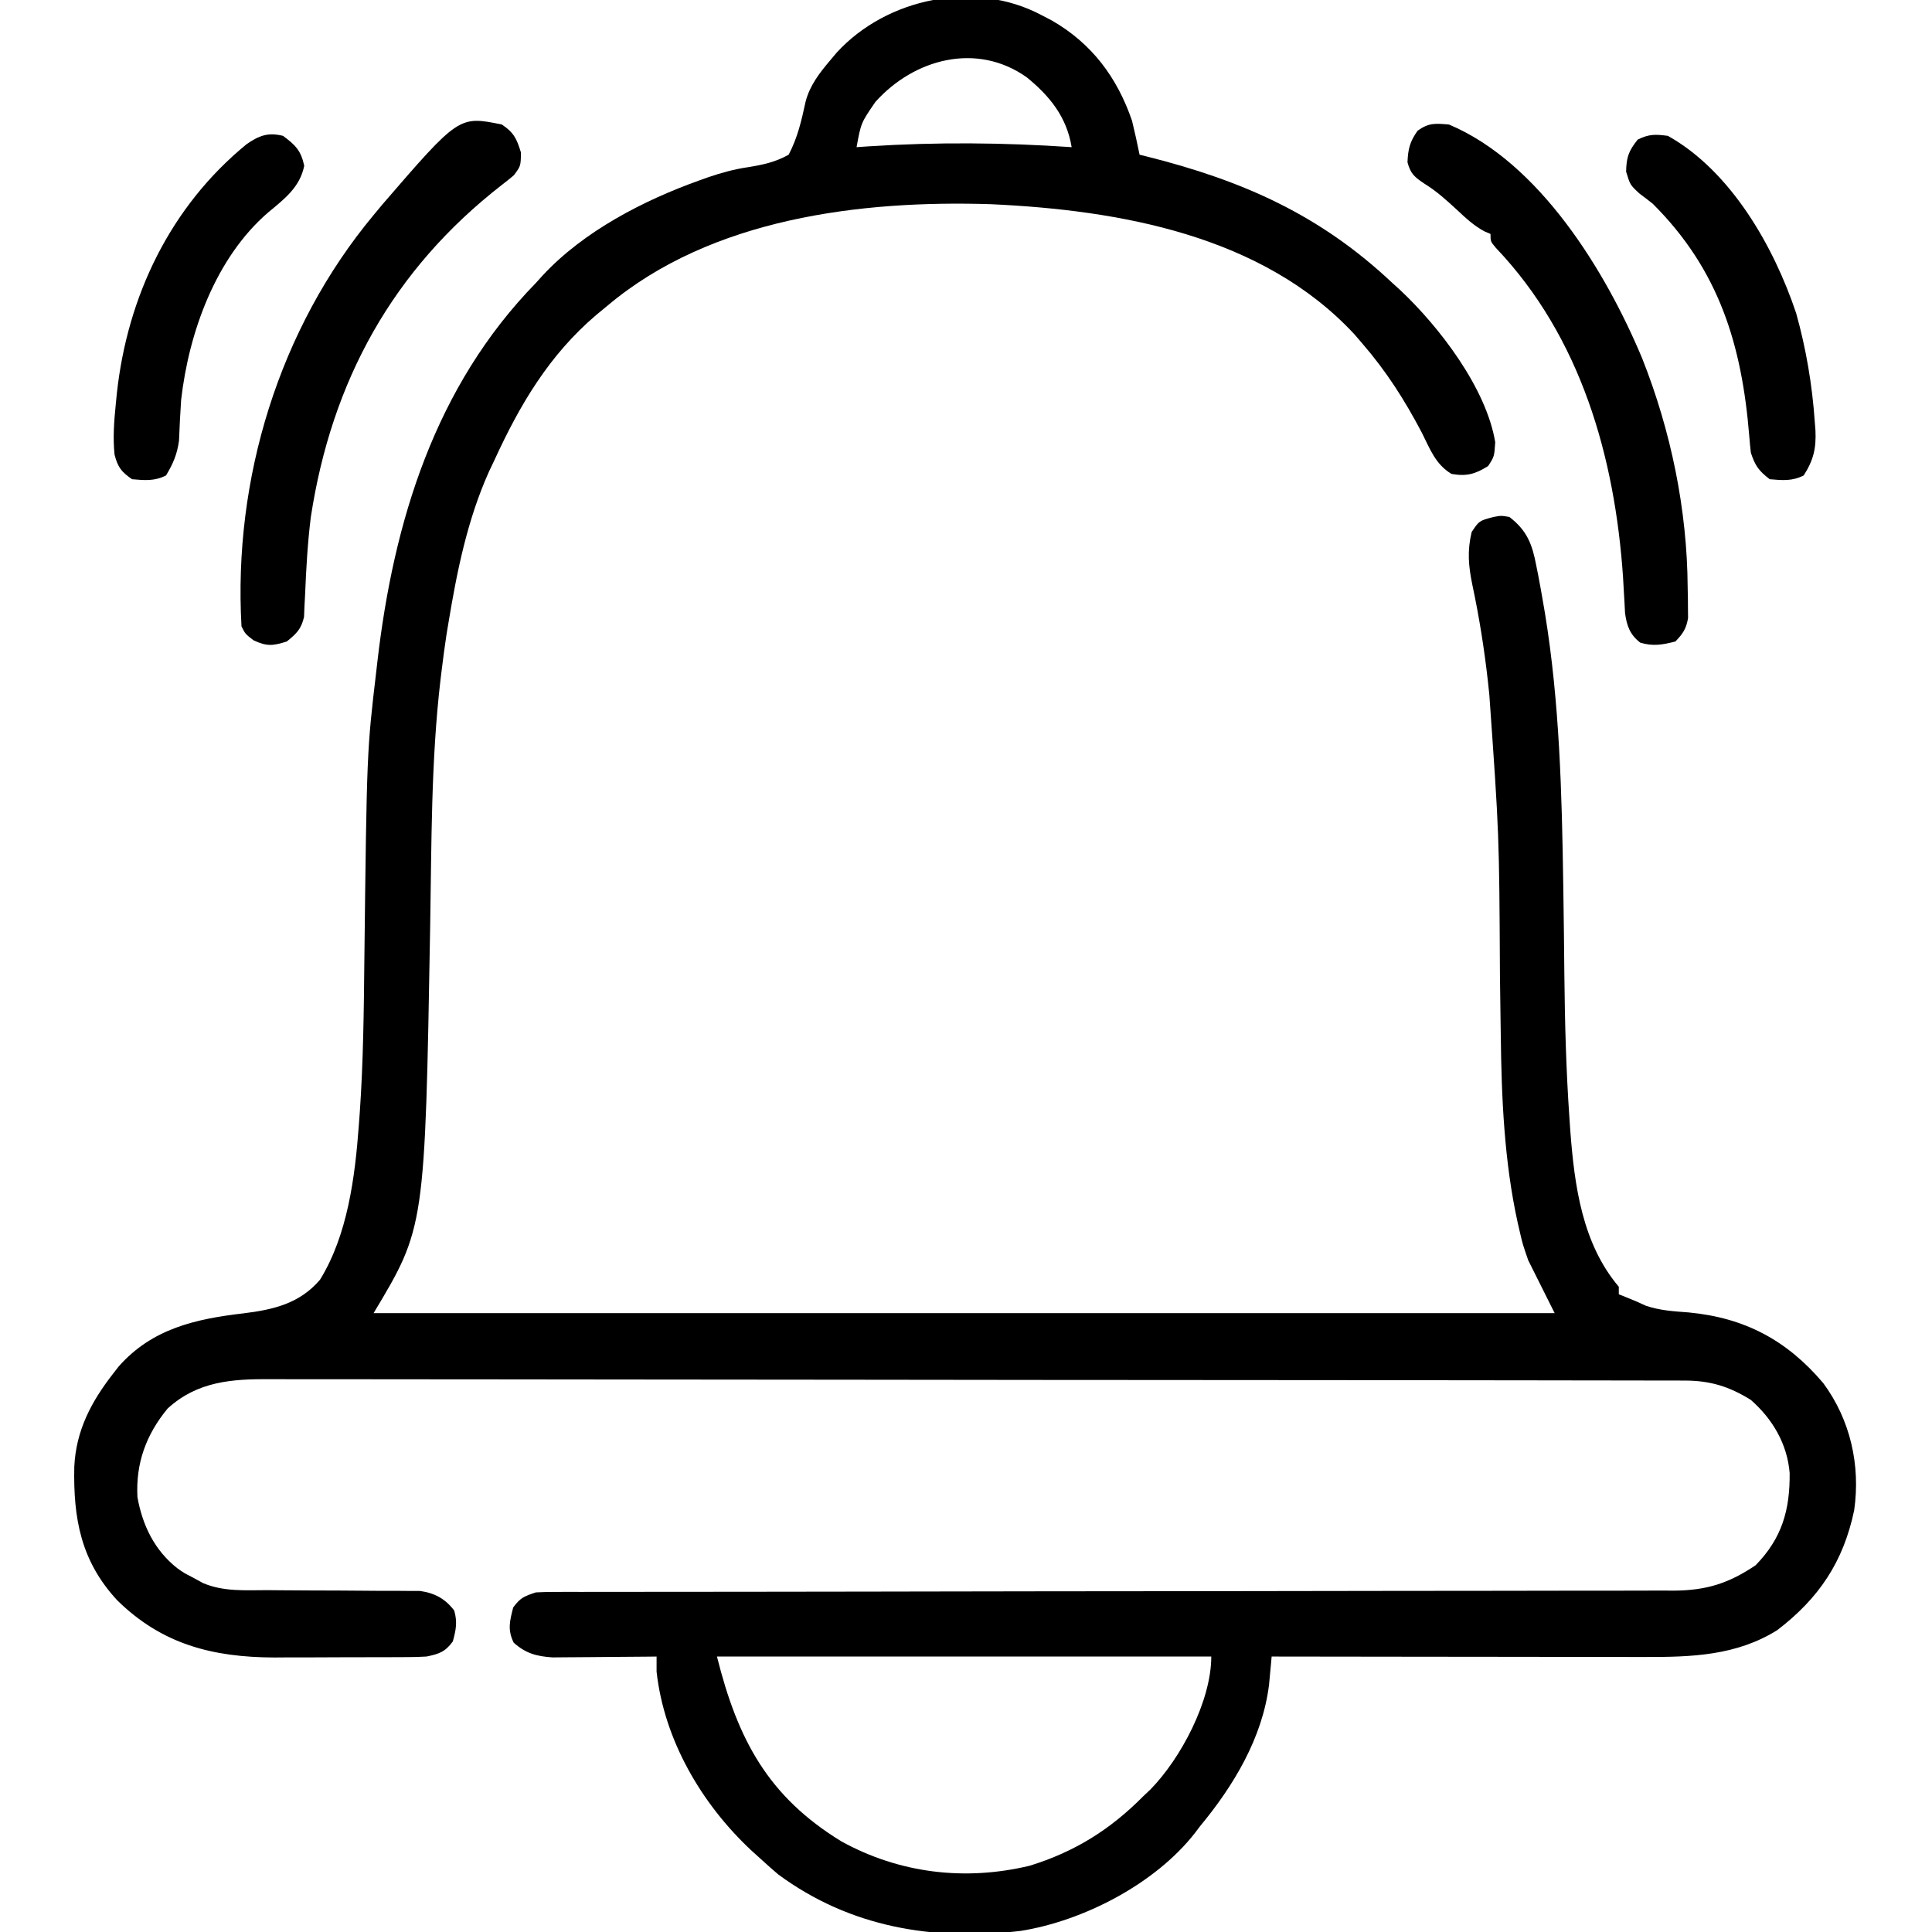
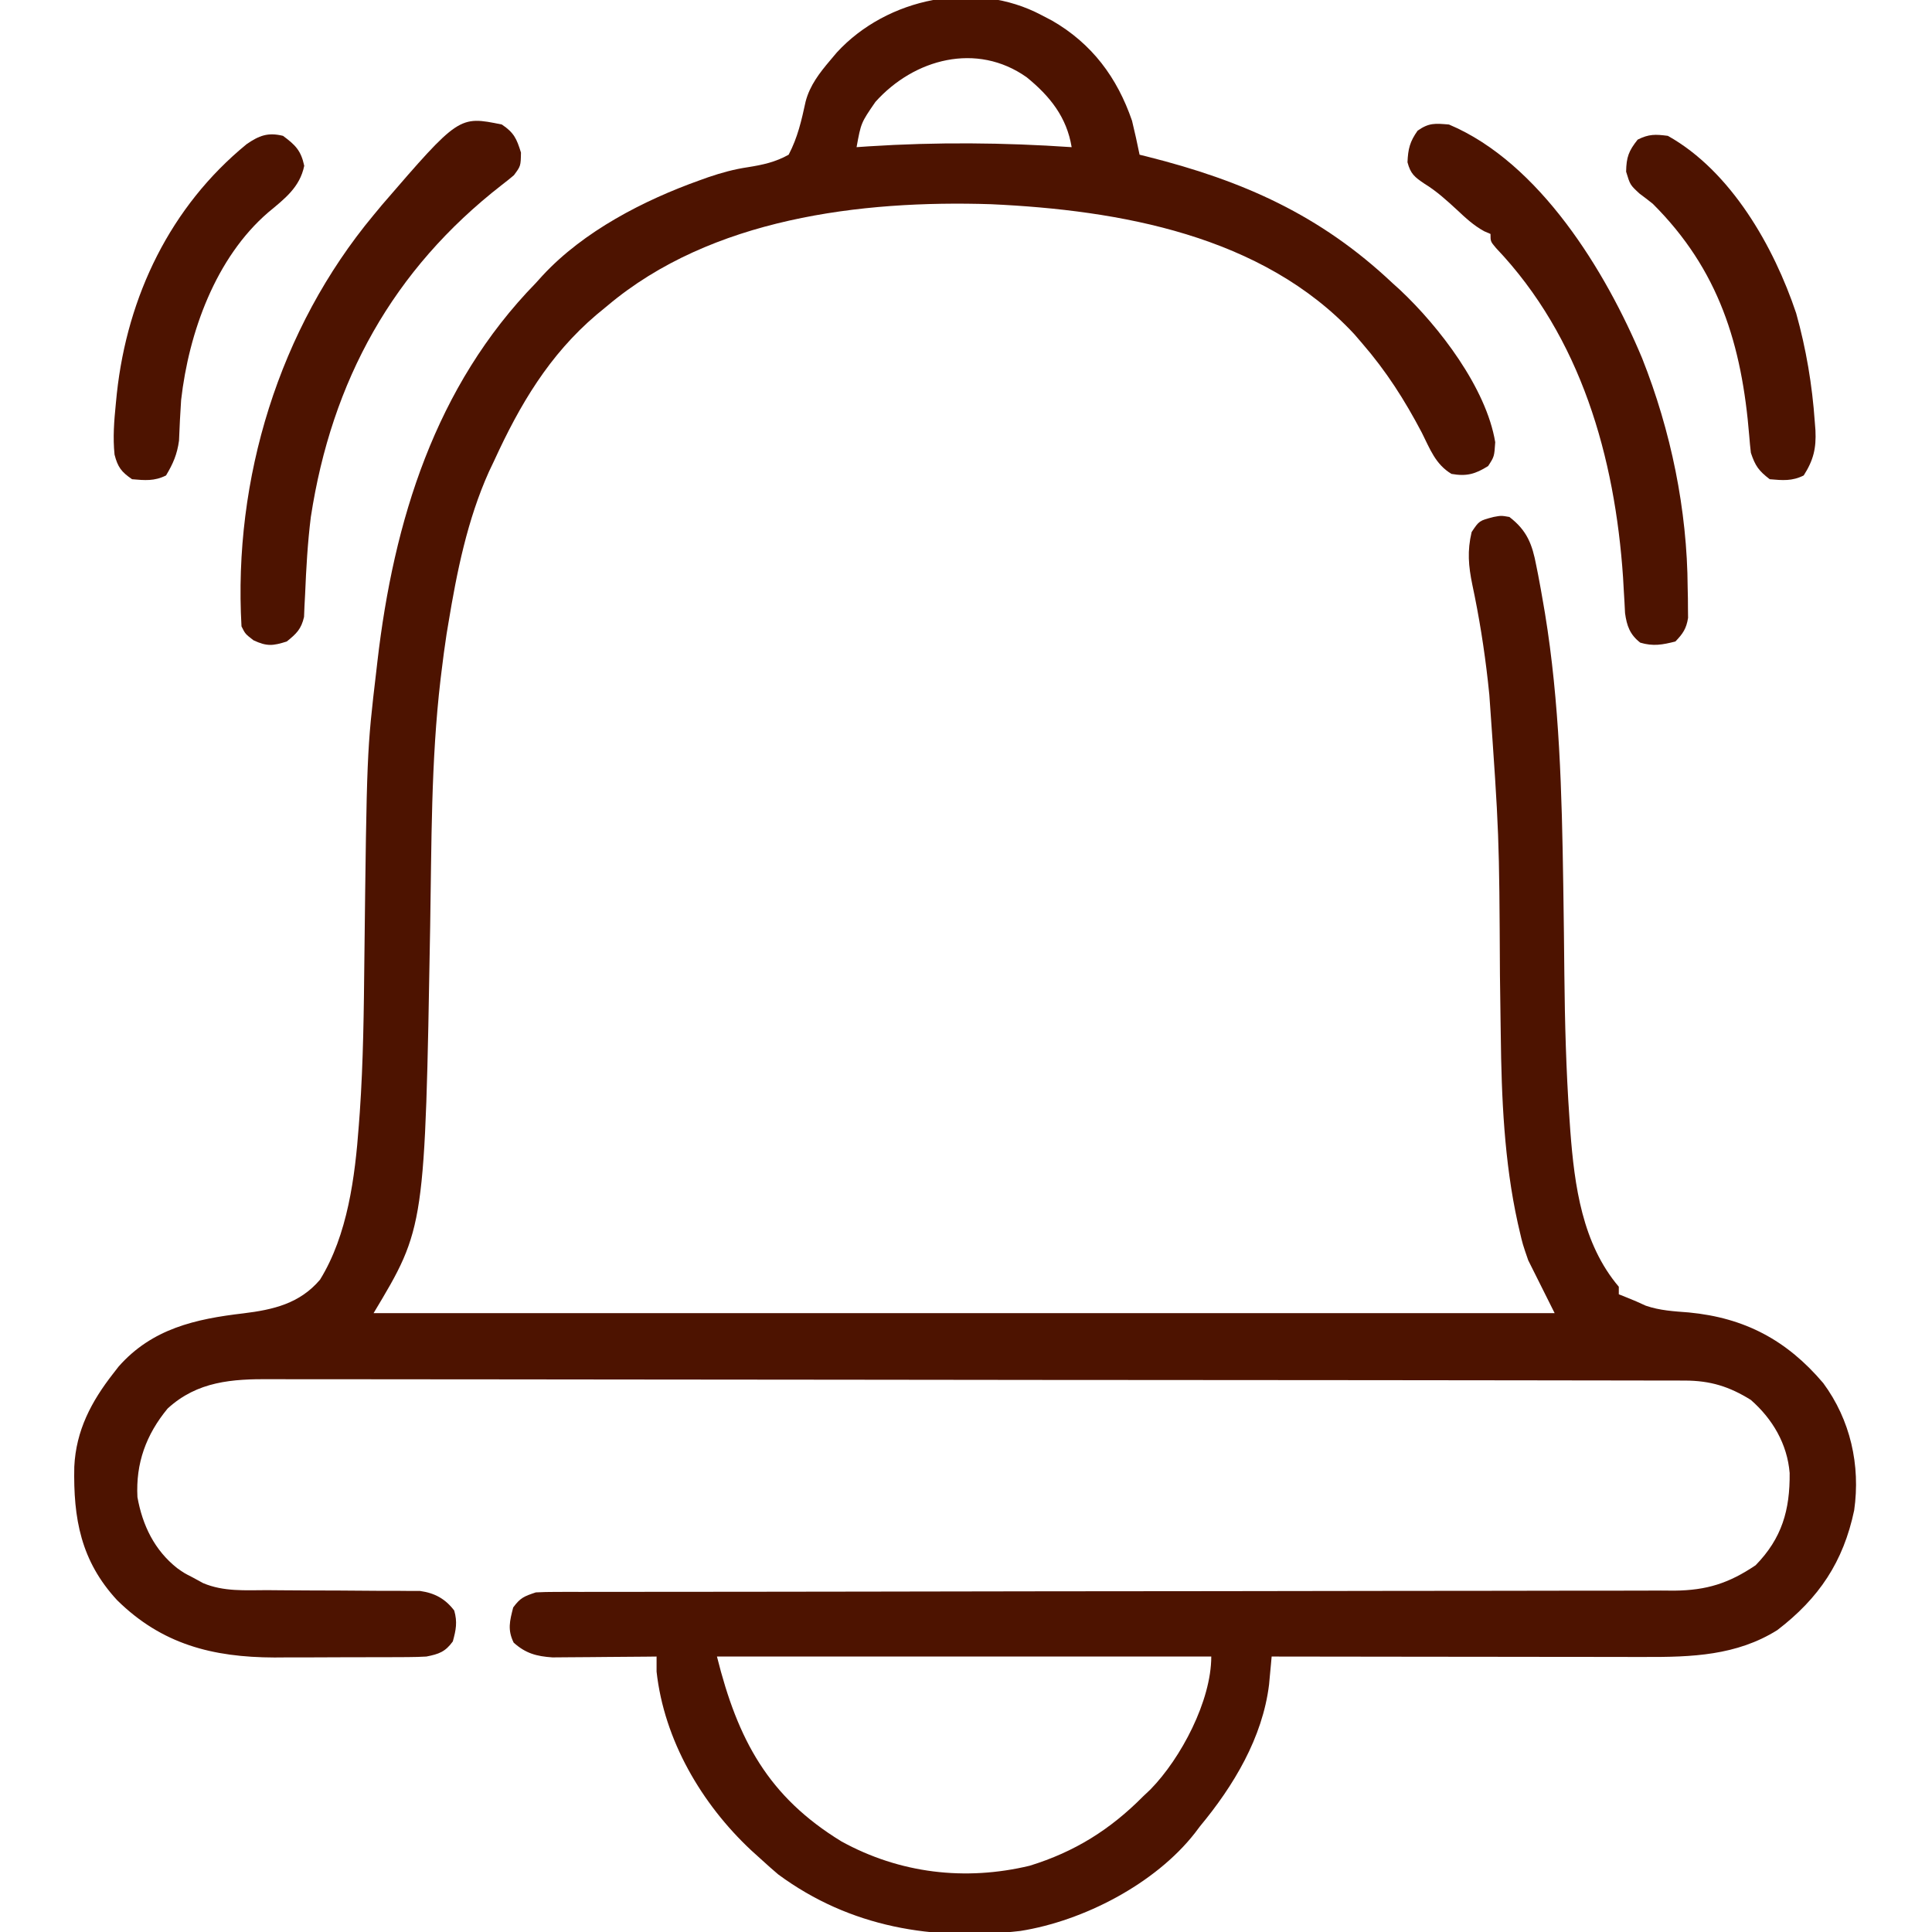
<svg xmlns="http://www.w3.org/2000/svg" version="1.1" width="512" height="512">
-   <path d="M0 0 C1.398 0.729 1.398 0.729 2.824 1.473 C13.376 7.562 20.058 16.525 24 28 C24.733 30.987 25.385 33.987 26 37 C26.647 37.16 27.295 37.319 27.962 37.484 C53.345 43.863 73.828 52.919 93 71 C93.677 71.612 94.354 72.225 95.051 72.855 C105.404 82.586 117.867 98.795 120.25 113.188 C120 117 120 117 118.375 119.5 C114.97 121.651 112.65 122.29 108.664 121.59 C104.423 119.059 102.978 115.01 100.812 110.688 C96.253 102.014 91.418 94.419 85 87 C84.308 86.196 83.616 85.391 82.902 84.562 C58.55 58.344 20.688 51.687 -13.336 50.118 C-47.928 49.002 -87.551 53.859 -115 77 C-115.982 77.81 -116.965 78.619 -117.977 79.453 C-130.481 90.102 -138.221 103.214 -145 118 C-145.472 118.994 -145.944 119.988 -146.43 121.012 C-152.155 133.761 -154.928 147.527 -157.188 161.25 C-157.342 162.175 -157.497 163.1 -157.656 164.053 C-158.169 167.363 -158.597 170.675 -159 174 C-159.085 174.69 -159.169 175.38 -159.256 176.09 C-161.799 197.774 -161.622 219.699 -162 241.5 C-163.385 321.308 -163.385 321.308 -177 344 C-73.71 344 29.58 344 136 344 C133.69 339.38 131.38 334.76 129 330 C127.512 325.695 127.512 325.695 126.688 322.125 C126.536 321.468 126.384 320.81 126.227 320.133 C122.624 303.818 121.911 286.924 121.719 270.273 C121.7 269.006 121.682 267.738 121.663 266.432 C121.605 262.413 121.552 258.394 121.5 254.375 C121.308 217.19 121.308 217.19 118.688 180.125 C118.499 178.349 118.499 178.349 118.308 176.537 C117.347 167.929 115.988 159.433 114.182 150.961 C113.164 146.004 112.804 142.025 114 137 C116 134 116 134 119.812 133 C121.832 132.625 121.832 132.625 124 133 C128.685 136.578 130.071 140.272 131.125 145.875 C131.284 146.665 131.443 147.454 131.607 148.268 C132.105 150.84 132.56 153.417 133 156 C133.142 156.828 133.284 157.655 133.43 158.508 C137.306 182.133 137.912 206.229 138.273 230.121 C138.284 230.789 138.294 231.458 138.304 232.146 C138.415 239.537 138.506 246.927 138.571 254.319 C138.701 266.996 139.033 279.619 139.914 292.27 C139.992 293.402 140.069 294.534 140.149 295.701 C141.255 310.217 143.302 325.57 153 337 C153 337.66 153 338.32 153 339 C153.722 339.289 154.444 339.577 155.188 339.875 C156.858 340.543 158.516 341.246 160.141 342.02 C163.932 343.32 167.586 343.504 171.562 343.812 C186.396 345.233 197.538 351.17 207.176 362.531 C214.373 372.272 217.08 384.288 215.375 396.25 C212.508 409.896 206.056 419.538 195 428 C184.195 434.763 172.255 435.158 159.881 435.114 C158.806 435.114 157.732 435.114 156.625 435.114 C153.103 435.113 149.581 435.106 146.059 435.098 C143.605 435.096 141.152 435.094 138.699 435.093 C132.262 435.09 125.826 435.08 119.39 435.069 C112.814 435.058 106.238 435.054 99.662 435.049 C86.775 435.038 73.887 435.021 61 435 C60.909 436.015 60.909 436.015 60.816 437.051 C60.732 437.945 60.648 438.838 60.561 439.758 C60.48 440.641 60.398 441.524 60.314 442.434 C58.584 456.548 50.9 469.279 42 480 C41.553 480.593 41.105 481.186 40.645 481.797 C30.134 495.236 11.131 505.074 -5.574 507.719 C-28.722 510.402 -50.73 506.766 -69.75 492.75 C-71.193 491.53 -72.607 490.277 -74 489 C-74.966 488.126 -75.931 487.252 -76.926 486.352 C-90.061 474.074 -99.994 457.155 -102 439 C-102 437.68 -102 436.36 -102 435 C-102.913 435.01 -103.826 435.021 -104.766 435.032 C-108.168 435.066 -111.569 435.091 -114.97 435.11 C-116.439 435.12 -117.909 435.134 -119.378 435.151 C-121.496 435.175 -123.613 435.187 -125.73 435.195 C-127.003 435.206 -128.276 435.216 -129.587 435.227 C-133.82 434.945 -136.709 434.162 -139.875 431.312 C-141.536 427.899 -140.92 425.612 -140 422 C-138.105 419.415 -137.112 419.037 -134 418 C-132.268 417.907 -130.533 417.873 -128.799 417.873 C-127.715 417.87 -126.631 417.866 -125.515 417.863 C-123.722 417.866 -123.722 417.866 -121.893 417.869 C-120.627 417.867 -119.361 417.864 -118.056 417.862 C-115.271 417.858 -112.485 417.856 -109.7 417.857 C-105.168 417.859 -100.636 417.854 -96.104 417.848 C-89.523 417.84 -82.943 417.835 -76.362 417.831 C-65.959 417.826 -55.555 417.809 -45.152 417.79 C-41.593 417.784 -38.034 417.777 -34.475 417.771 C-33.141 417.769 -33.141 417.769 -31.78 417.766 C-21.651 417.748 -11.523 417.732 -1.395 417.717 C-0.469 417.716 0.458 417.714 1.412 417.713 C16.411 417.691 31.41 417.68 46.41 417.673 C61.808 417.665 77.207 417.641 92.606 417.605 C102.104 417.583 111.602 417.573 121.099 417.579 C127.612 417.582 134.124 417.571 140.636 417.548 C144.392 417.536 148.148 417.529 151.904 417.541 C155.98 417.553 160.055 417.534 164.131 417.512 C165.313 417.521 166.495 417.529 167.712 417.538 C176.306 417.453 182.154 415.589 189.25 410.812 C196.24 403.664 198.375 396.159 198.277 386.359 C197.643 378.68 193.772 372.062 188 367 C182.282 363.43 177.244 361.876 170.487 361.866 C169.486 361.862 169.486 361.862 168.464 361.859 C166.211 361.852 163.957 361.852 161.704 361.853 C160.079 361.85 158.453 361.846 156.828 361.842 C152.348 361.832 147.869 361.828 143.389 361.825 C138.563 361.821 133.737 361.812 128.91 361.803 C117.248 361.783 105.586 361.773 93.924 361.764 C88.434 361.76 82.944 361.755 77.454 361.749 C59.208 361.732 40.961 361.718 22.715 361.711 C17.979 361.709 13.242 361.707 8.506 361.705 C6.74 361.704 6.74 361.704 4.938 361.703 C-14.135 361.695 -33.208 361.67 -52.281 361.637 C-71.857 361.604 -91.432 361.586 -111.007 361.583 C-122.001 361.581 -132.994 361.572 -143.988 361.547 C-153.35 361.525 -162.712 361.517 -172.074 361.526 C-176.851 361.531 -181.627 361.529 -186.404 361.51 C-190.779 361.492 -195.154 361.493 -199.528 361.509 C-201.109 361.511 -202.69 361.507 -204.271 361.495 C-214.463 361.423 -223.697 362.037 -231.582 369.281 C-237.298 376.21 -240.051 383.796 -239.578 392.754 C-238.25 400.212 -235.065 406.812 -229.062 411.562 C-227.203 412.878 -227.203 412.878 -225 414 C-224.062 414.511 -223.125 415.022 -222.158 415.549 C-216.74 417.837 -211.029 417.421 -205.242 417.406 C-203.41 417.423 -203.41 417.423 -201.542 417.439 C-196.334 417.485 -191.126 417.496 -185.918 417.511 C-182.11 417.527 -178.301 417.56 -174.492 417.594 C-173.315 417.591 -172.138 417.588 -170.925 417.585 C-169.278 417.6 -169.278 417.6 -167.597 417.615 C-166.635 417.617 -165.672 417.619 -164.68 417.621 C-160.805 418.169 -157.999 419.683 -155.625 422.812 C-154.751 425.87 -155.158 427.956 -156 431 C-158.007 433.771 -159.722 434.35 -163 435 C-164.585 435.094 -166.174 435.138 -167.762 435.145 C-169.175 435.155 -169.175 435.155 -170.616 435.165 C-171.63 435.166 -172.643 435.167 -173.688 435.168 C-174.741 435.171 -175.794 435.175 -176.88 435.178 C-179.112 435.183 -181.345 435.185 -183.578 435.185 C-186.959 435.187 -190.341 435.206 -193.723 435.225 C-195.898 435.228 -198.074 435.23 -200.25 435.23 C-201.746 435.241 -201.746 435.241 -203.272 435.252 C-219.674 435.2 -233.117 431.747 -244.977 420.051 C-254.57 409.661 -256.602 398.433 -256.312 384.68 C-255.854 375.105 -251.824 367.454 -246 360 C-245.522 359.384 -245.044 358.768 -244.551 358.133 C-235.686 348.085 -224.162 345.535 -211.496 344.053 C-203.569 343.084 -196.567 341.463 -191.188 335.125 C-183.863 323.256 -181.908 307.849 -180.91 294.242 C-180.784 292.561 -180.784 292.561 -180.656 290.845 C-179.716 277.284 -179.577 263.714 -179.438 250.125 C-178.792 195.155 -178.792 195.155 -176.25 173.625 C-176.164 172.871 -176.077 172.117 -175.988 171.34 C-171.671 134.064 -160.656 98.311 -134 71 C-133.407 70.345 -132.814 69.69 -132.203 69.016 C-121.339 57.291 -105.411 49.063 -90.5 43.75 C-89.442 43.371 -89.442 43.371 -88.363 42.985 C-84.84 41.782 -81.451 40.85 -77.766 40.305 C-73.843 39.678 -70.515 38.967 -67 37 C-64.598 32.427 -63.589 27.911 -62.498 22.897 C-61.373 18.61 -58.818 15.332 -56 12 C-55.415 11.305 -54.83 10.61 -54.227 9.895 C-40.916 -4.584 -17.632 -9.358 0 0 Z M-44 23 C-47.823 28.552 -47.823 28.552 -49 35 C-47.944 34.928 -46.889 34.856 -45.801 34.781 C-27.817 33.624 -9.975 33.771 8 35 C6.692 27.041 2.258 21.501 -3.914 16.477 C-17.143 7.112 -33.74 11.558 -44 23 Z M-86 435 C-80.489 457.044 -72.438 472.11 -53 484 C-37.561 492.486 -20.219 494.539 -3.125 490.438 C8.817 486.761 18.246 480.847 27 472 C27.624 471.41 28.248 470.819 28.891 470.211 C36.97 461.95 45 446.737 45 435 C1.77 435 -41.46 435 -86 435 Z " fill="#000000" transform="translate(276,4)" />
-   <path d="M0 0 C3.209 2.168 3.915 3.724 5.062 7.438 C5 11 5 11 3.188 13.438 C2.15 14.321 1.083 15.171 0 16 C-28.874 38.446 -45.101 67.915 -50.627 104.015 C-51.475 110.797 -51.858 117.643 -52.142 124.471 C-52.198 125.523 -52.254 126.576 -52.312 127.66 C-52.35 128.595 -52.387 129.529 -52.426 130.492 C-53.165 133.722 -54.448 134.944 -57 137 C-60.685 138.176 -62.283 138.335 -65.812 136.688 C-68 135 -68 135 -69 133 C-71.217 93.954 -59.065 54.11 -34 24 C-33.259 23.105 -32.518 22.211 -31.754 21.289 C-11.372 -2.326 -11.372 -2.326 0 0 Z " fill="#000000" transform="translate(133,33)" />
-   <path d="M0 0 C24.028 10.129 41.569 38.929 51.191 61.962 C58.815 81.178 63.134 102.077 63.25 122.75 C63.271 123.682 63.291 124.614 63.312 125.574 C63.32 126.922 63.32 126.922 63.328 128.297 C63.337 129.105 63.347 129.913 63.356 130.745 C62.907 133.591 61.988 134.934 60 137 C56.571 137.873 54.107 138.329 50.688 137.312 C47.951 135.184 47.12 132.875 46.653 129.477 C46.605 128.536 46.557 127.595 46.508 126.625 C46.414 125.038 46.414 125.038 46.317 123.42 C46.254 122.291 46.19 121.163 46.125 120 C43.969 88.192 34.963 56.361 12.469 32.742 C11 31 11 31 11 29 C10.441 28.76 9.881 28.52 9.305 28.273 C6.505 26.726 4.457 24.812 2.125 22.625 C-0.646 20.071 -3.285 17.659 -6.5 15.688 C-9.148 13.9 -10.187 13.073 -11 10 C-10.852 6.46 -10.371 4.522 -8.312 1.625 C-5.29 -0.499 -3.647 -0.306 0 0 Z " fill="#000000" transform="translate(384,33)" />
-   <path d="M0 0 C16.747 9.377 28.097 29.371 34 47 C36.645 56.441 38.261 66.036 38.938 75.812 C39.024 76.914 39.024 76.914 39.112 78.038 C39.345 82.825 38.579 85.962 36 90 C32.908 91.546 30.406 91.294 27 91 C24.093 88.781 23.16 87.481 22 84 C21.822 82.516 21.683 81.026 21.57 79.535 C19.609 55.422 13.582 35.519 -4 18 C-5.151 17.084 -6.315 16.185 -7.5 15.312 C-10 13 -10 13 -11.062 9.5 C-10.993 5.633 -10.381 3.999 -8 1 C-5.025 -0.487 -3.327 -0.431 0 0 Z " fill="#000000" transform="translate(442,36)" />
-   <path d="M0 0 C3.289 2.431 4.768 3.908 5.625 7.938 C4.46 13.648 0.414 16.687 -3.875 20.25 C-17.863 32.266 -24.964 52.119 -27 70 C-27.23 73.591 -27.43 77.177 -27.559 80.773 C-28.055 84.4 -29.123 86.873 -31 90 C-34.092 91.546 -36.594 91.294 -40 91 C-42.833 89.062 -43.797 87.796 -44.645 84.473 C-45.111 79.914 -44.764 75.612 -44.312 71.062 C-44.175 69.668 -44.175 69.668 -44.034 68.246 C-41.229 42.437 -29.828 18.713 -9.625 2.188 C-6.333 -0.062 -4.019 -0.983 0 0 Z " fill="#000000" transform="translate(75,36)" />
+   <path d="M0 0 C1.398 0.729 1.398 0.729 2.824 1.473 C13.376 7.562 20.058 16.525 24 28 C24.733 30.987 25.385 33.987 26 37 C26.647 37.16 27.295 37.319 27.962 37.484 C53.345 43.863 73.828 52.919 93 71 C93.677 71.612 94.354 72.225 95.051 72.855 C105.404 82.586 117.867 98.795 120.25 113.188 C120 117 120 117 118.375 119.5 C114.97 121.651 112.65 122.29 108.664 121.59 C104.423 119.059 102.978 115.01 100.812 110.688 C96.253 102.014 91.418 94.419 85 87 C84.308 86.196 83.616 85.391 82.902 84.562 C58.55 58.344 20.688 51.687 -13.336 50.118 C-47.928 49.002 -87.551 53.859 -115 77 C-115.982 77.81 -116.965 78.619 -117.977 79.453 C-130.481 90.102 -138.221 103.214 -145 118 C-145.472 118.994 -145.944 119.988 -146.43 121.012 C-152.155 133.761 -154.928 147.527 -157.188 161.25 C-157.342 162.175 -157.497 163.1 -157.656 164.053 C-158.169 167.363 -158.597 170.675 -159 174 C-159.085 174.69 -159.169 175.38 -159.256 176.09 C-161.799 197.774 -161.622 219.699 -162 241.5 C-163.385 321.308 -163.385 321.308 -177 344 C-73.71 344 29.58 344 136 344 C133.69 339.38 131.38 334.76 129 330 C127.512 325.695 127.512 325.695 126.688 322.125 C126.536 321.468 126.384 320.81 126.227 320.133 C122.624 303.818 121.911 286.924 121.719 270.273 C121.7 269.006 121.682 267.738 121.663 266.432 C121.605 262.413 121.552 258.394 121.5 254.375 C121.308 217.19 121.308 217.19 118.688 180.125 C118.499 178.349 118.499 178.349 118.308 176.537 C117.347 167.929 115.988 159.433 114.182 150.961 C113.164 146.004 112.804 142.025 114 137 C116 134 116 134 119.812 133 C121.832 132.625 121.832 132.625 124 133 C128.685 136.578 130.071 140.272 131.125 145.875 C131.284 146.665 131.443 147.454 131.607 148.268 C132.105 150.84 132.56 153.417 133 156 C133.142 156.828 133.284 157.655 133.43 158.508 C137.306 182.133 137.912 206.229 138.273 230.121 C138.284 230.789 138.294 231.458 138.304 232.146 C138.415 239.537 138.506 246.927 138.571 254.319 C138.701 266.996 139.033 279.619 139.914 292.27 C139.992 293.402 140.069 294.534 140.149 295.701 C141.255 310.217 143.302 325.57 153 337 C153 337.66 153 338.32 153 339 C153.722 339.289 154.444 339.577 155.188 339.875 C156.858 340.543 158.516 341.246 160.141 342.02 C163.932 343.32 167.586 343.504 171.562 343.812 C186.396 345.233 197.538 351.17 207.176 362.531 C214.373 372.272 217.08 384.288 215.375 396.25 C212.508 409.896 206.056 419.538 195 428 C184.195 434.763 172.255 435.158 159.881 435.114 C158.806 435.114 157.732 435.114 156.625 435.114 C153.103 435.113 149.581 435.106 146.059 435.098 C143.605 435.096 141.152 435.094 138.699 435.093 C132.262 435.09 125.826 435.08 119.39 435.069 C112.814 435.058 106.238 435.054 99.662 435.049 C86.775 435.038 73.887 435.021 61 435 C60.909 436.015 60.909 436.015 60.816 437.051 C60.732 437.945 60.648 438.838 60.561 439.758 C60.48 440.641 60.398 441.524 60.314 442.434 C58.584 456.548 50.9 469.279 42 480 C41.553 480.593 41.105 481.186 40.645 481.797 C30.134 495.236 11.131 505.074 -5.574 507.719 C-28.722 510.402 -50.73 506.766 -69.75 492.75 C-71.193 491.53 -72.607 490.277 -74 489 C-74.966 488.126 -75.931 487.252 -76.926 486.352 C-90.061 474.074 -99.994 457.155 -102 439 C-102 437.68 -102 436.36 -102 435 C-102.913 435.01 -103.826 435.021 -104.766 435.032 C-108.168 435.066 -111.569 435.091 -114.97 435.11 C-116.439 435.12 -117.909 435.134 -119.378 435.151 C-121.496 435.175 -123.613 435.187 -125.73 435.195 C-127.003 435.206 -128.276 435.216 -129.587 435.227 C-133.82 434.945 -136.709 434.162 -139.875 431.312 C-141.536 427.899 -140.92 425.612 -140 422 C-138.105 419.415 -137.112 419.037 -134 418 C-132.268 417.907 -130.533 417.873 -128.799 417.873 C-127.715 417.87 -126.631 417.866 -125.515 417.863 C-123.722 417.866 -123.722 417.866 -121.893 417.869 C-120.627 417.867 -119.361 417.864 -118.056 417.862 C-115.271 417.858 -112.485 417.856 -109.7 417.857 C-105.168 417.859 -100.636 417.854 -96.104 417.848 C-89.523 417.84 -82.943 417.835 -76.362 417.831 C-65.959 417.826 -55.555 417.809 -45.152 417.79 C-41.593 417.784 -38.034 417.777 -34.475 417.771 C-33.141 417.769 -33.141 417.769 -31.78 417.766 C-21.651 417.748 -11.523 417.732 -1.395 417.717 C-0.469 417.716 0.458 417.714 1.412 417.713 C16.411 417.691 31.41 417.68 46.41 417.673 C61.808 417.665 77.207 417.641 92.606 417.605 C102.104 417.583 111.602 417.573 121.099 417.579 C127.612 417.582 134.124 417.571 140.636 417.548 C144.392 417.536 148.148 417.529 151.904 417.541 C155.98 417.553 160.055 417.534 164.131 417.512 C165.313 417.521 166.495 417.529 167.712 417.538 C176.306 417.453 182.154 415.589 189.25 410.812 C196.24 403.664 198.375 396.159 198.277 386.359 C197.643 378.68 193.772 372.062 188 367 C182.282 363.43 177.244 361.876 170.487 361.866 C169.486 361.862 169.486 361.862 168.464 361.859 C166.211 361.852 163.957 361.852 161.704 361.853 C160.079 361.85 158.453 361.846 156.828 361.842 C152.348 361.832 147.869 361.828 143.389 361.825 C138.563 361.821 133.737 361.812 128.91 361.803 C117.248 361.783 105.586 361.773 93.924 361.764 C88.434 361.76 82.944 361.755 77.454 361.749 C59.208 361.732 40.961 361.718 22.715 361.711 C17.979 361.709 13.242 361.707 8.506 361.705 C6.74 361.704 6.74 361.704 4.938 361.703 C-14.135 361.695 -33.208 361.67 -52.281 361.637 C-71.857 361.604 -91.432 361.586 -111.007 361.583 C-122.001 361.581 -132.994 361.572 -143.988 361.547 C-153.35 361.525 -162.712 361.517 -172.074 361.526 C-176.851 361.531 -181.627 361.529 -186.404 361.51 C-190.779 361.492 -195.154 361.493 -199.528 361.509 C-201.109 361.511 -202.69 361.507 -204.271 361.495 C-214.463 361.423 -223.697 362.037 -231.582 369.281 C-237.298 376.21 -240.051 383.796 -239.578 392.754 C-238.25 400.212 -235.065 406.812 -229.062 411.562 C-227.203 412.878 -227.203 412.878 -225 414 C-224.062 414.511 -223.125 415.022 -222.158 415.549 C-216.74 417.837 -211.029 417.421 -205.242 417.406 C-203.41 417.423 -203.41 417.423 -201.542 417.439 C-196.334 417.485 -191.126 417.496 -185.918 417.511 C-182.11 417.527 -178.301 417.56 -174.492 417.594 C-173.315 417.591 -172.138 417.588 -170.925 417.585 C-169.278 417.6 -169.278 417.6 -167.597 417.615 C-166.635 417.617 -165.672 417.619 -164.68 417.621 C-160.805 418.169 -157.999 419.683 -155.625 422.812 C-154.751 425.87 -155.158 427.956 -156 431 C-158.007 433.771 -159.722 434.35 -163 435 C-164.585 435.094 -166.174 435.138 -167.762 435.145 C-169.175 435.155 -169.175 435.155 -170.616 435.165 C-171.63 435.166 -172.643 435.167 -173.688 435.168 C-174.741 435.171 -175.794 435.175 -176.88 435.178 C-179.112 435.183 -181.345 435.185 -183.578 435.185 C-186.959 435.187 -190.341 435.206 -193.723 435.225 C-195.898 435.228 -198.074 435.23 -200.25 435.23 C-201.746 435.241 -201.746 435.241 -203.272 435.252 C-219.674 435.2 -233.117 431.747 -244.977 420.051 C-254.57 409.661 -256.602 398.433 -256.312 384.68 C-255.854 375.105 -251.824 367.454 -246 360 C-245.522 359.384 -245.044 358.768 -244.551 358.133 C-235.686 348.085 -224.162 345.535 -211.496 344.053 C-203.569 343.084 -196.567 341.463 -191.188 335.125 C-183.863 323.256 -181.908 307.849 -180.91 294.242 C-180.784 292.561 -180.784 292.561 -180.656 290.845 C-179.716 277.284 -179.577 263.714 -179.438 250.125 C-178.792 195.155 -178.792 195.155 -176.25 173.625 C-176.164 172.871 -176.077 172.117 -175.988 171.34 C-171.671 134.064 -160.656 98.311 -134 71 C-133.407 70.345 -132.814 69.69 -132.203 69.016 C-121.339 57.291 -105.411 49.063 -90.5 43.75 C-89.442 43.371 -89.442 43.371 -88.363 42.985 C-84.84 41.782 -81.451 40.85 -77.766 40.305 C-73.843 39.678 -70.515 38.967 -67 37 C-64.598 32.427 -63.589 27.911 -62.498 22.897 C-61.373 18.61 -58.818 15.332 -56 12 C-55.415 11.305 -54.83 10.61 -54.227 9.895 C-40.916 -4.584 -17.632 -9.358 0 0 Z M-44 23 C-47.823 28.552 -47.823 28.552 -49 35 C-47.944 34.928 -46.889 34.856 -45.801 34.781 C-27.817 33.624 -9.975 33.771 8 35 C6.692 27.041 2.258 21.501 -3.914 16.477 C-17.143 7.112 -33.74 11.558 -44 23 Z M-86 435 C-80.489 457.044 -72.438 472.11 -53 484 C-37.561 492.486 -20.219 494.539 -3.125 490.438 C8.817 486.761 18.246 480.847 27 472 C27.624 471.41 28.248 470.819 28.891 470.211 C36.97 461.95 45 446.737 45 435 C1.77 435 -41.46 435 -86 435 Z " fill="#4d1300" transform="translate(276,4)" />
+   <path d="M0 0 C3.209 2.168 3.915 3.724 5.062 7.438 C5 11 5 11 3.188 13.438 C2.15 14.321 1.083 15.171 0 16 C-28.874 38.446 -45.101 67.915 -50.627 104.015 C-51.475 110.797 -51.858 117.643 -52.142 124.471 C-52.198 125.523 -52.254 126.576 -52.312 127.66 C-52.35 128.595 -52.387 129.529 -52.426 130.492 C-53.165 133.722 -54.448 134.944 -57 137 C-60.685 138.176 -62.283 138.335 -65.812 136.688 C-68 135 -68 135 -69 133 C-71.217 93.954 -59.065 54.11 -34 24 C-33.259 23.105 -32.518 22.211 -31.754 21.289 C-11.372 -2.326 -11.372 -2.326 0 0 Z " fill="#4d1300" transform="translate(133,33)" />
+   <path d="M0 0 C24.028 10.129 41.569 38.929 51.191 61.962 C58.815 81.178 63.134 102.077 63.25 122.75 C63.271 123.682 63.291 124.614 63.312 125.574 C63.32 126.922 63.32 126.922 63.328 128.297 C63.337 129.105 63.347 129.913 63.356 130.745 C62.907 133.591 61.988 134.934 60 137 C56.571 137.873 54.107 138.329 50.688 137.312 C47.951 135.184 47.12 132.875 46.653 129.477 C46.605 128.536 46.557 127.595 46.508 126.625 C46.414 125.038 46.414 125.038 46.317 123.42 C46.254 122.291 46.19 121.163 46.125 120 C43.969 88.192 34.963 56.361 12.469 32.742 C11 31 11 31 11 29 C10.441 28.76 9.881 28.52 9.305 28.273 C6.505 26.726 4.457 24.812 2.125 22.625 C-0.646 20.071 -3.285 17.659 -6.5 15.688 C-9.148 13.9 -10.187 13.073 -11 10 C-10.852 6.46 -10.371 4.522 -8.312 1.625 C-5.29 -0.499 -3.647 -0.306 0 0 Z " fill="#4d1300" transform="translate(384,33)" />
+   <path d="M0 0 C16.747 9.377 28.097 29.371 34 47 C36.645 56.441 38.261 66.036 38.938 75.812 C39.024 76.914 39.024 76.914 39.112 78.038 C39.345 82.825 38.579 85.962 36 90 C32.908 91.546 30.406 91.294 27 91 C24.093 88.781 23.16 87.481 22 84 C21.822 82.516 21.683 81.026 21.57 79.535 C19.609 55.422 13.582 35.519 -4 18 C-5.151 17.084 -6.315 16.185 -7.5 15.312 C-10 13 -10 13 -11.062 9.5 C-10.993 5.633 -10.381 3.999 -8 1 C-5.025 -0.487 -3.327 -0.431 0 0 Z " fill="#4d1300" transform="translate(442,36)" />
+   <path d="M0 0 C3.289 2.431 4.768 3.908 5.625 7.938 C4.46 13.648 0.414 16.687 -3.875 20.25 C-17.863 32.266 -24.964 52.119 -27 70 C-27.23 73.591 -27.43 77.177 -27.559 80.773 C-28.055 84.4 -29.123 86.873 -31 90 C-34.092 91.546 -36.594 91.294 -40 91 C-42.833 89.062 -43.797 87.796 -44.645 84.473 C-45.111 79.914 -44.764 75.612 -44.312 71.062 C-44.175 69.668 -44.175 69.668 -44.034 68.246 C-41.229 42.437 -29.828 18.713 -9.625 2.188 C-6.333 -0.062 -4.019 -0.983 0 0 Z " fill="#4d1300" transform="translate(75,36)" />
</svg>
